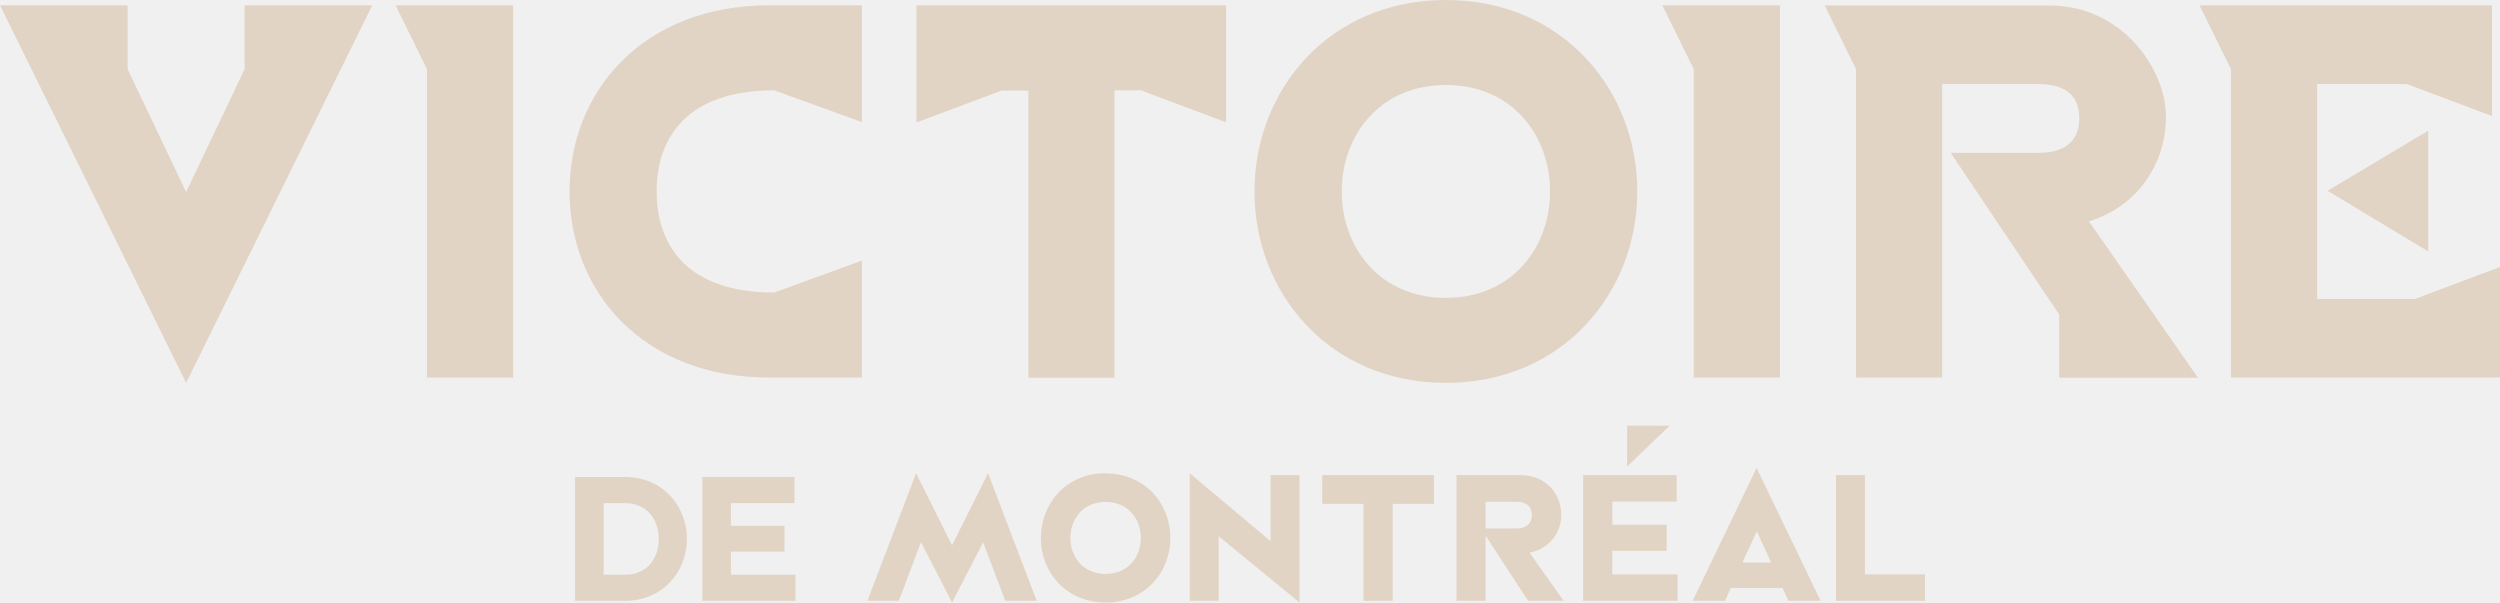
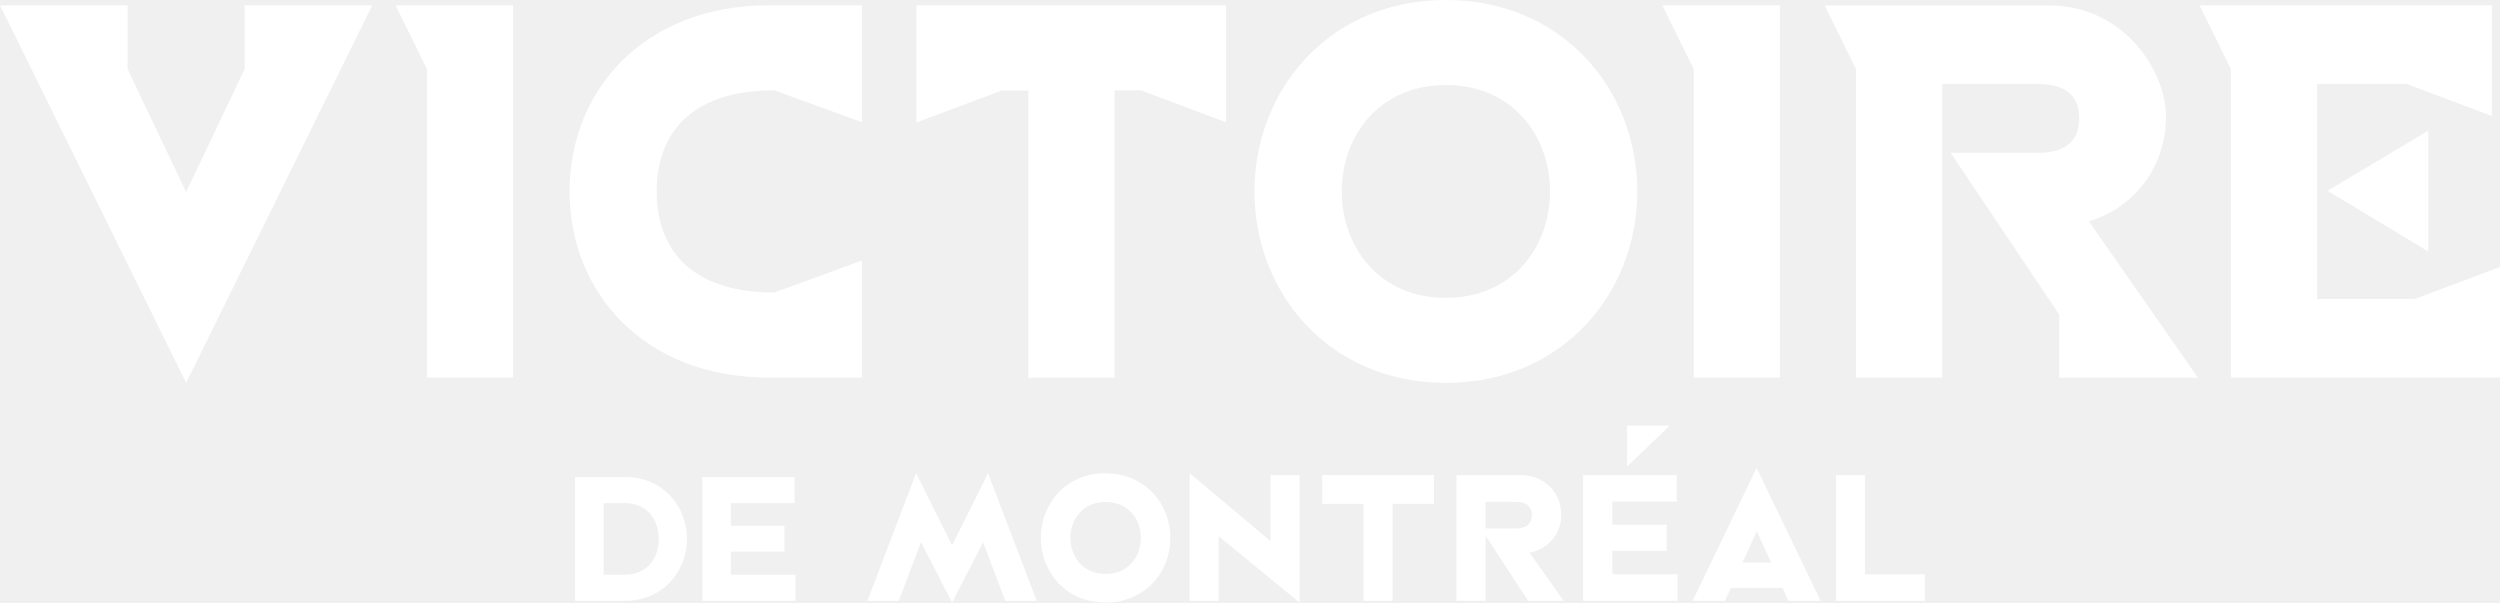
<svg xmlns="http://www.w3.org/2000/svg" viewBox="0 0 1320.3 318.2">
  <defs>
-     <style>      .cls-1 {        fill: #e2d4c4;      }    </style>
+     <style>      .cls-1 {        fill: #fff;      }    </style>
  </defs>
  <g>
    <g id="Layer_1">
      <g>
        <path class="cls-1" d="M1229.3,100.8l53.1,32v-63.8l-53.1,31.7h0ZM1161.6,2.8l16.6,33.7v162.9h142.1v-58.4l-44.9,16.9h-51.7V44.4h47.5l44.9,16.9V2.8h-154.5,0ZM963.6,2.8l16.6,33.7v162.9h45.5V44.4h51.1c14.6,0,21.3,6.7,21.3,18s-6.7,18.3-21.3,18.3h-46.6l17.7,26.4,39.6,59v33.4h73.3l-57.6-82.6c25.8-7.9,40.7-30.6,40.7-55.3s-22.8-58.7-61.5-58.7h-118.8,0ZM877.9,2.8l16.6,33.7v162.9h45.5V2.8h-62.1ZM708.6,101.1c0-29.2,19.7-56.2,55-56.2s55,27,55,56.2-19.7,56.2-55,56.2-55-27-55-56.2ZM484.2,64.6l44.9-16.8h14v151.7h45.5V47.7h14l44.9,16.9V2.8h-163.5v61.8h0ZM300.8,101.1c0,53.4,39.3,98.3,105.3,98.3h49.1v-61.8l-46.3,16.9c-45.2,0-62.1-24.1-62.1-53.4s16.9-53.4,62.1-53.4l46.3,16.8V2.8h-49.1c-66,0-105.3,44.9-105.3,98.3ZM208.9,2.8l16.6,33.7v162.9h45.5V2.8h-62.1,0ZM0,2.8l98.3,199.4L196.6,2.8h-67.4v33.7l-30.9,64.9-30.9-64.9V2.8H0ZM763.6,202.2c61.8,0,101.1-47.7,101.1-101.1S825.4,0,763.6,0s-101.1,47.7-101.1,101.1,39.3,101.1,101.1,101.1h0Z" />
        <g>
          <polygon class="cls-1" points="859.3 224.8 859.3 246.4 881.8 224.8 859.3 224.8" />
          <polygon class="cls-1" points="984.9 303.3 984.9 250.9 969.6 250.9 969.6 317.3 1016.6 317.3 1016.6 303.3 984.9 303.3" />
          <path class="cls-1" d="M894,317.3h17l3.1-6.8h27.3l3.1,6.8h17l-33.8-70.2-33.8,70.2h0ZM920.2,297.1l7.6-16.5,7.6,16.5h-15.2Z" />
          <polygon class="cls-1" points="851.5 290.9 880.2 290.9 880.2 277.1 851.5 277.1 851.5 264.9 885.5 264.9 885.5 250.9 836.1 250.9 836.1 317.3 886 317.3 886 303.3 851.5 303.3 851.5 290.9" />
          <path class="cls-1" d="M824.5,271.7c0-10.9-8.1-20.8-21.7-20.8h-33.6v66.4h15.4v-34.4l22.4,34.4h18.8l-18-25.4c10.6-2.1,16.8-10.8,16.8-20.2h0ZM800.7,279.1h-16.1v-14.1h16.1c5.7,0,8.3,2.7,8.3,7s-2.7,7.1-8.3,7.1h0Z" />
          <polygon class="cls-1" points="698.3 266.1 720.1 266.1 720.1 317.3 735.5 317.3 735.5 266.1 757.3 266.1 757.3 250.9 698.3 250.9 698.3 266.1" />
          <polygon class="cls-1" points="671 285.8 628.3 249.9 628.3 317.3 643.6 317.3 643.6 283.2 686.3 318.2 686.3 250.9 671 250.9 671 285.8" />
          <path class="cls-1" d="M583.9,249.9c-20.9,0-34.2,16.1-34.2,34.2s13.3,34.1,34.2,34.1,34.2-16.1,34.2-34.1-13.3-34.1-34.2-34.1h0ZM583.9,303.1c-12,0-18.6-9.1-18.6-19s6.6-19,18.6-19,18.6,9.1,18.6,19-6.6,19-18.6,19Z" />
          <polygon class="cls-1" points="502.8 288 483.8 249.9 458.1 317.3 474.7 317.3 486.4 286.3 502.8 318.2 519.2 286.4 530.9 317.3 547.5 317.3 521.8 249.9 502.8 288" />
          <polygon class="cls-1" points="386 291.3 414.3 291.3 414.3 277.7 386 277.7 386 265.7 419.6 265.7 419.6 251.9 370.9 251.9 370.9 317.3 420.1 317.3 420.1 303.5 386 303.5 386 291.3" />
          <path class="cls-1" d="M330.1,251.9h-26.4v65.4h26.4c20,0,32.7-15.5,32.7-32.7s-12.7-32.7-32.7-32.7h0ZM330.6,303.5h-11.8v-37.8h11.3c11.5,0,17.8,8.6,17.8,18.9s-6.1,18.6-17.2,18.9h0Z" />
        </g>
      </g>
    </g>
  </g>
</svg>
